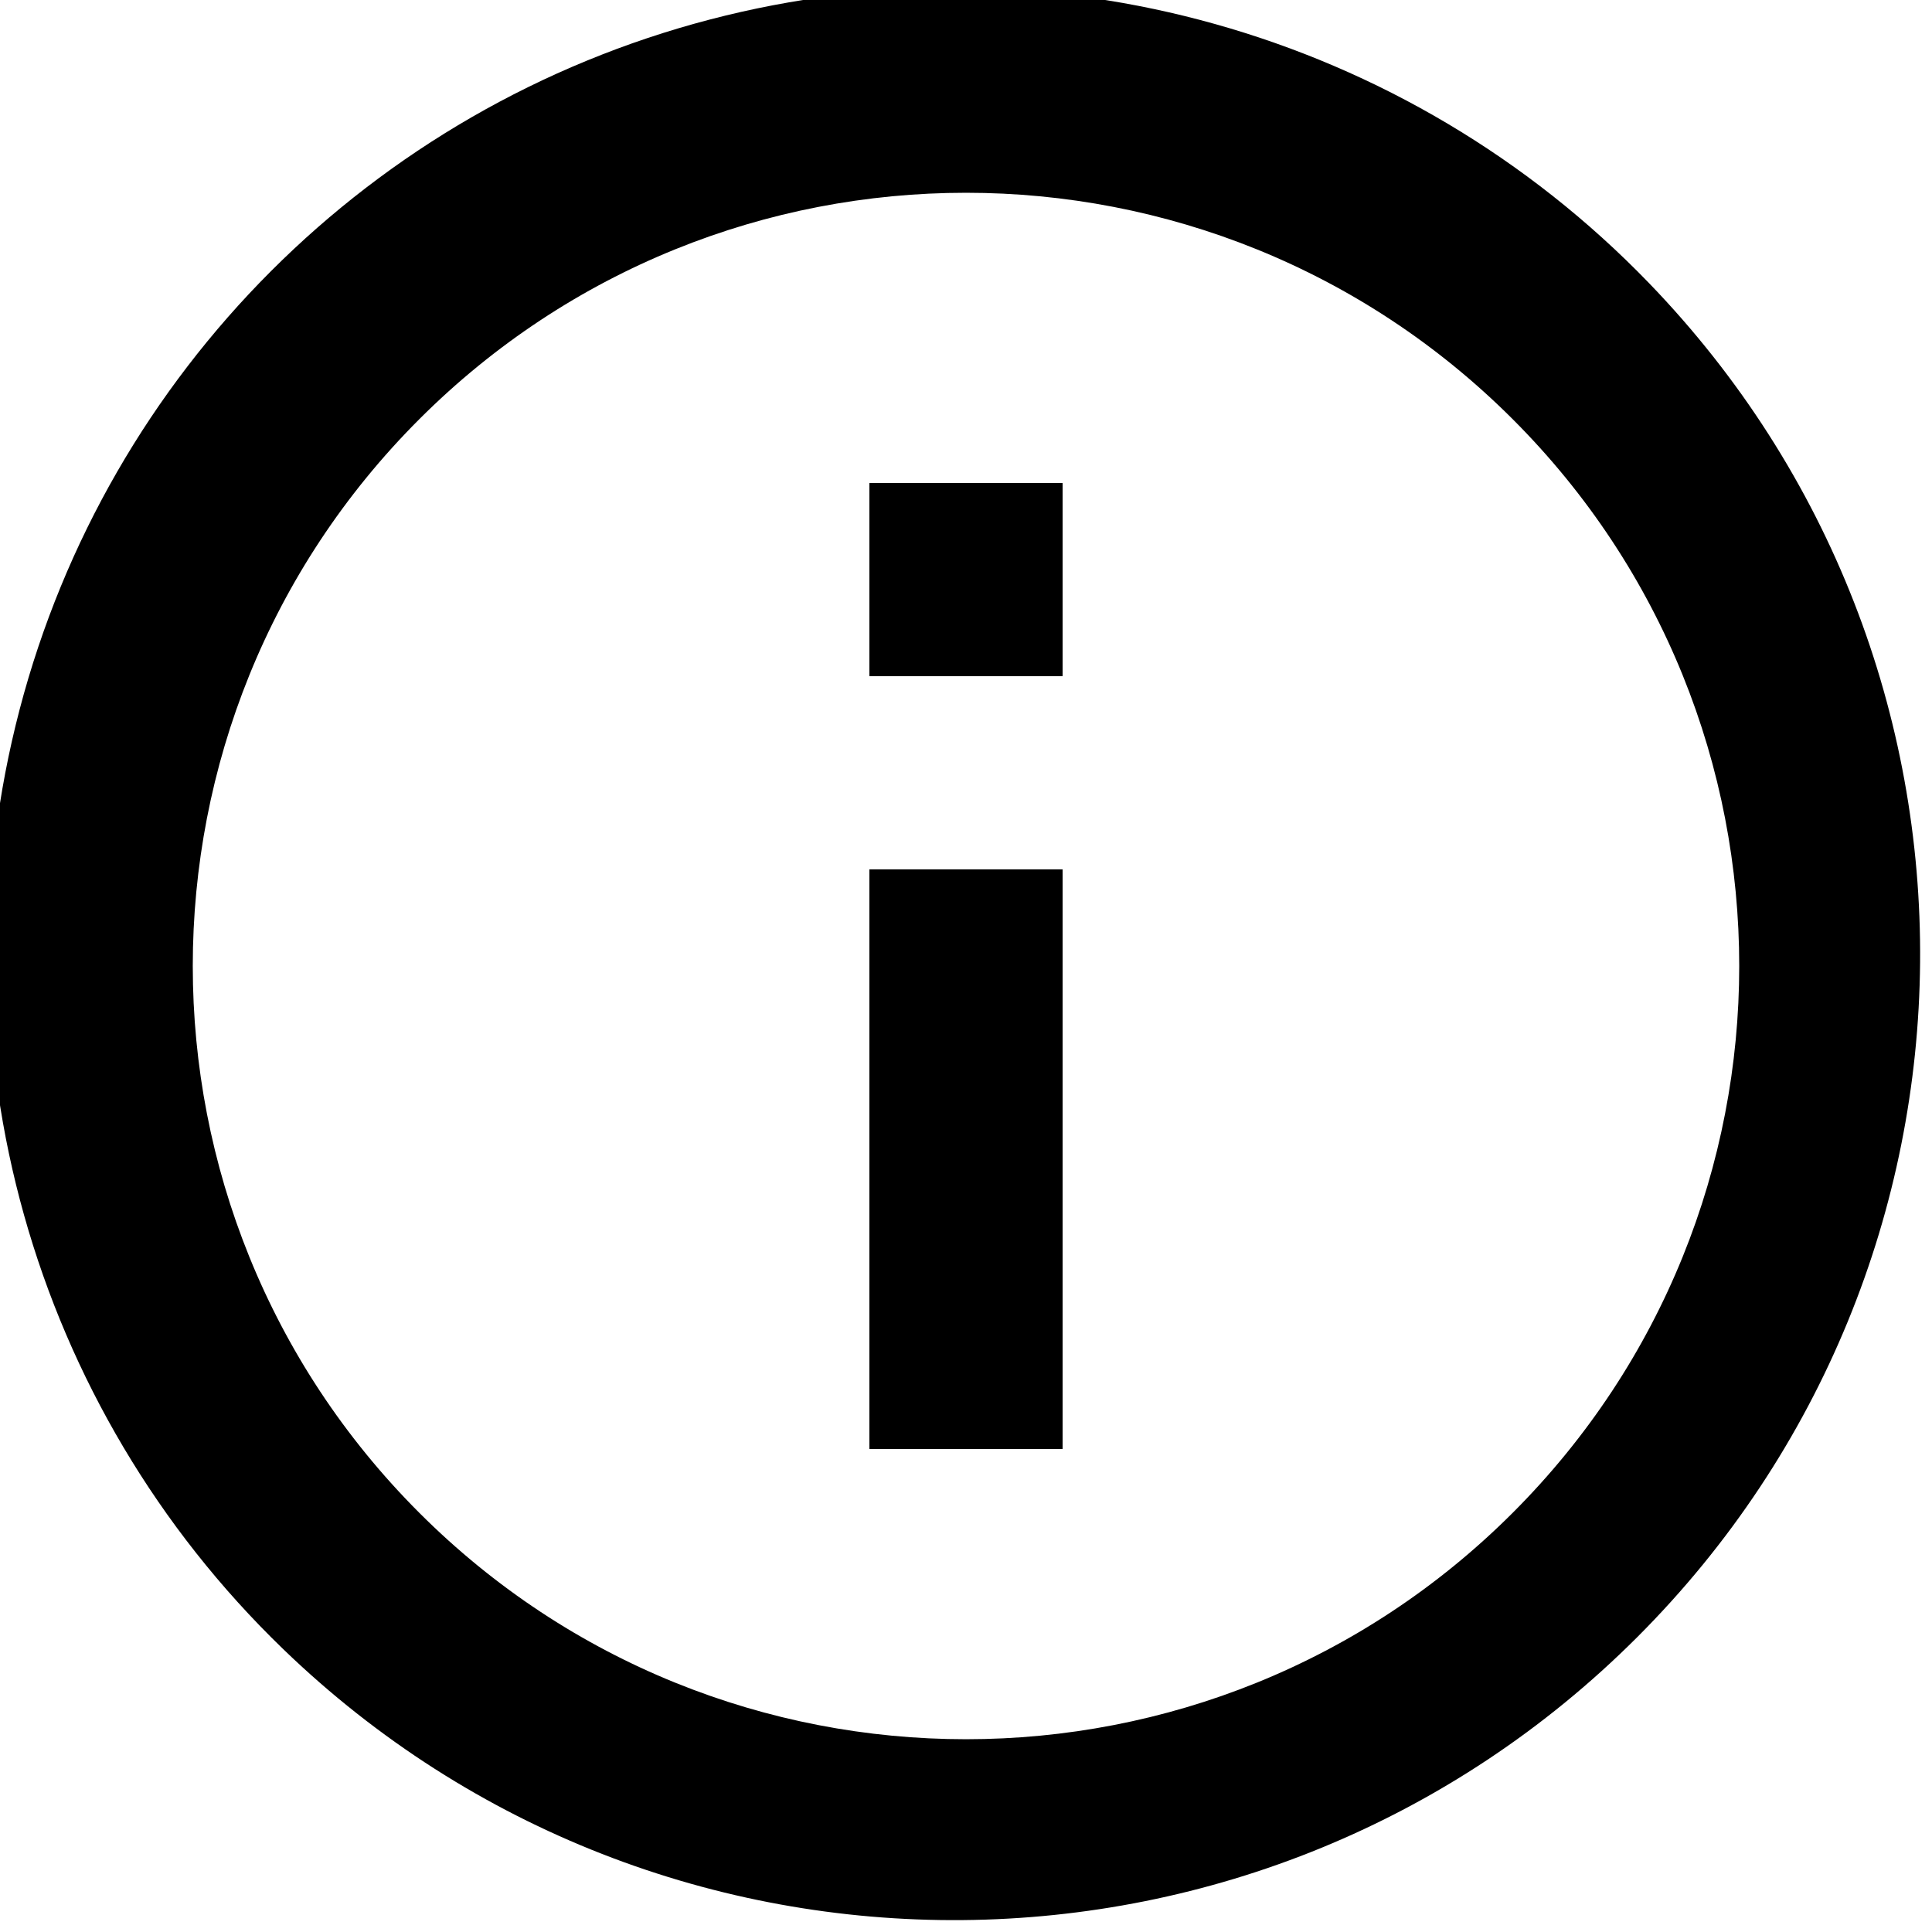
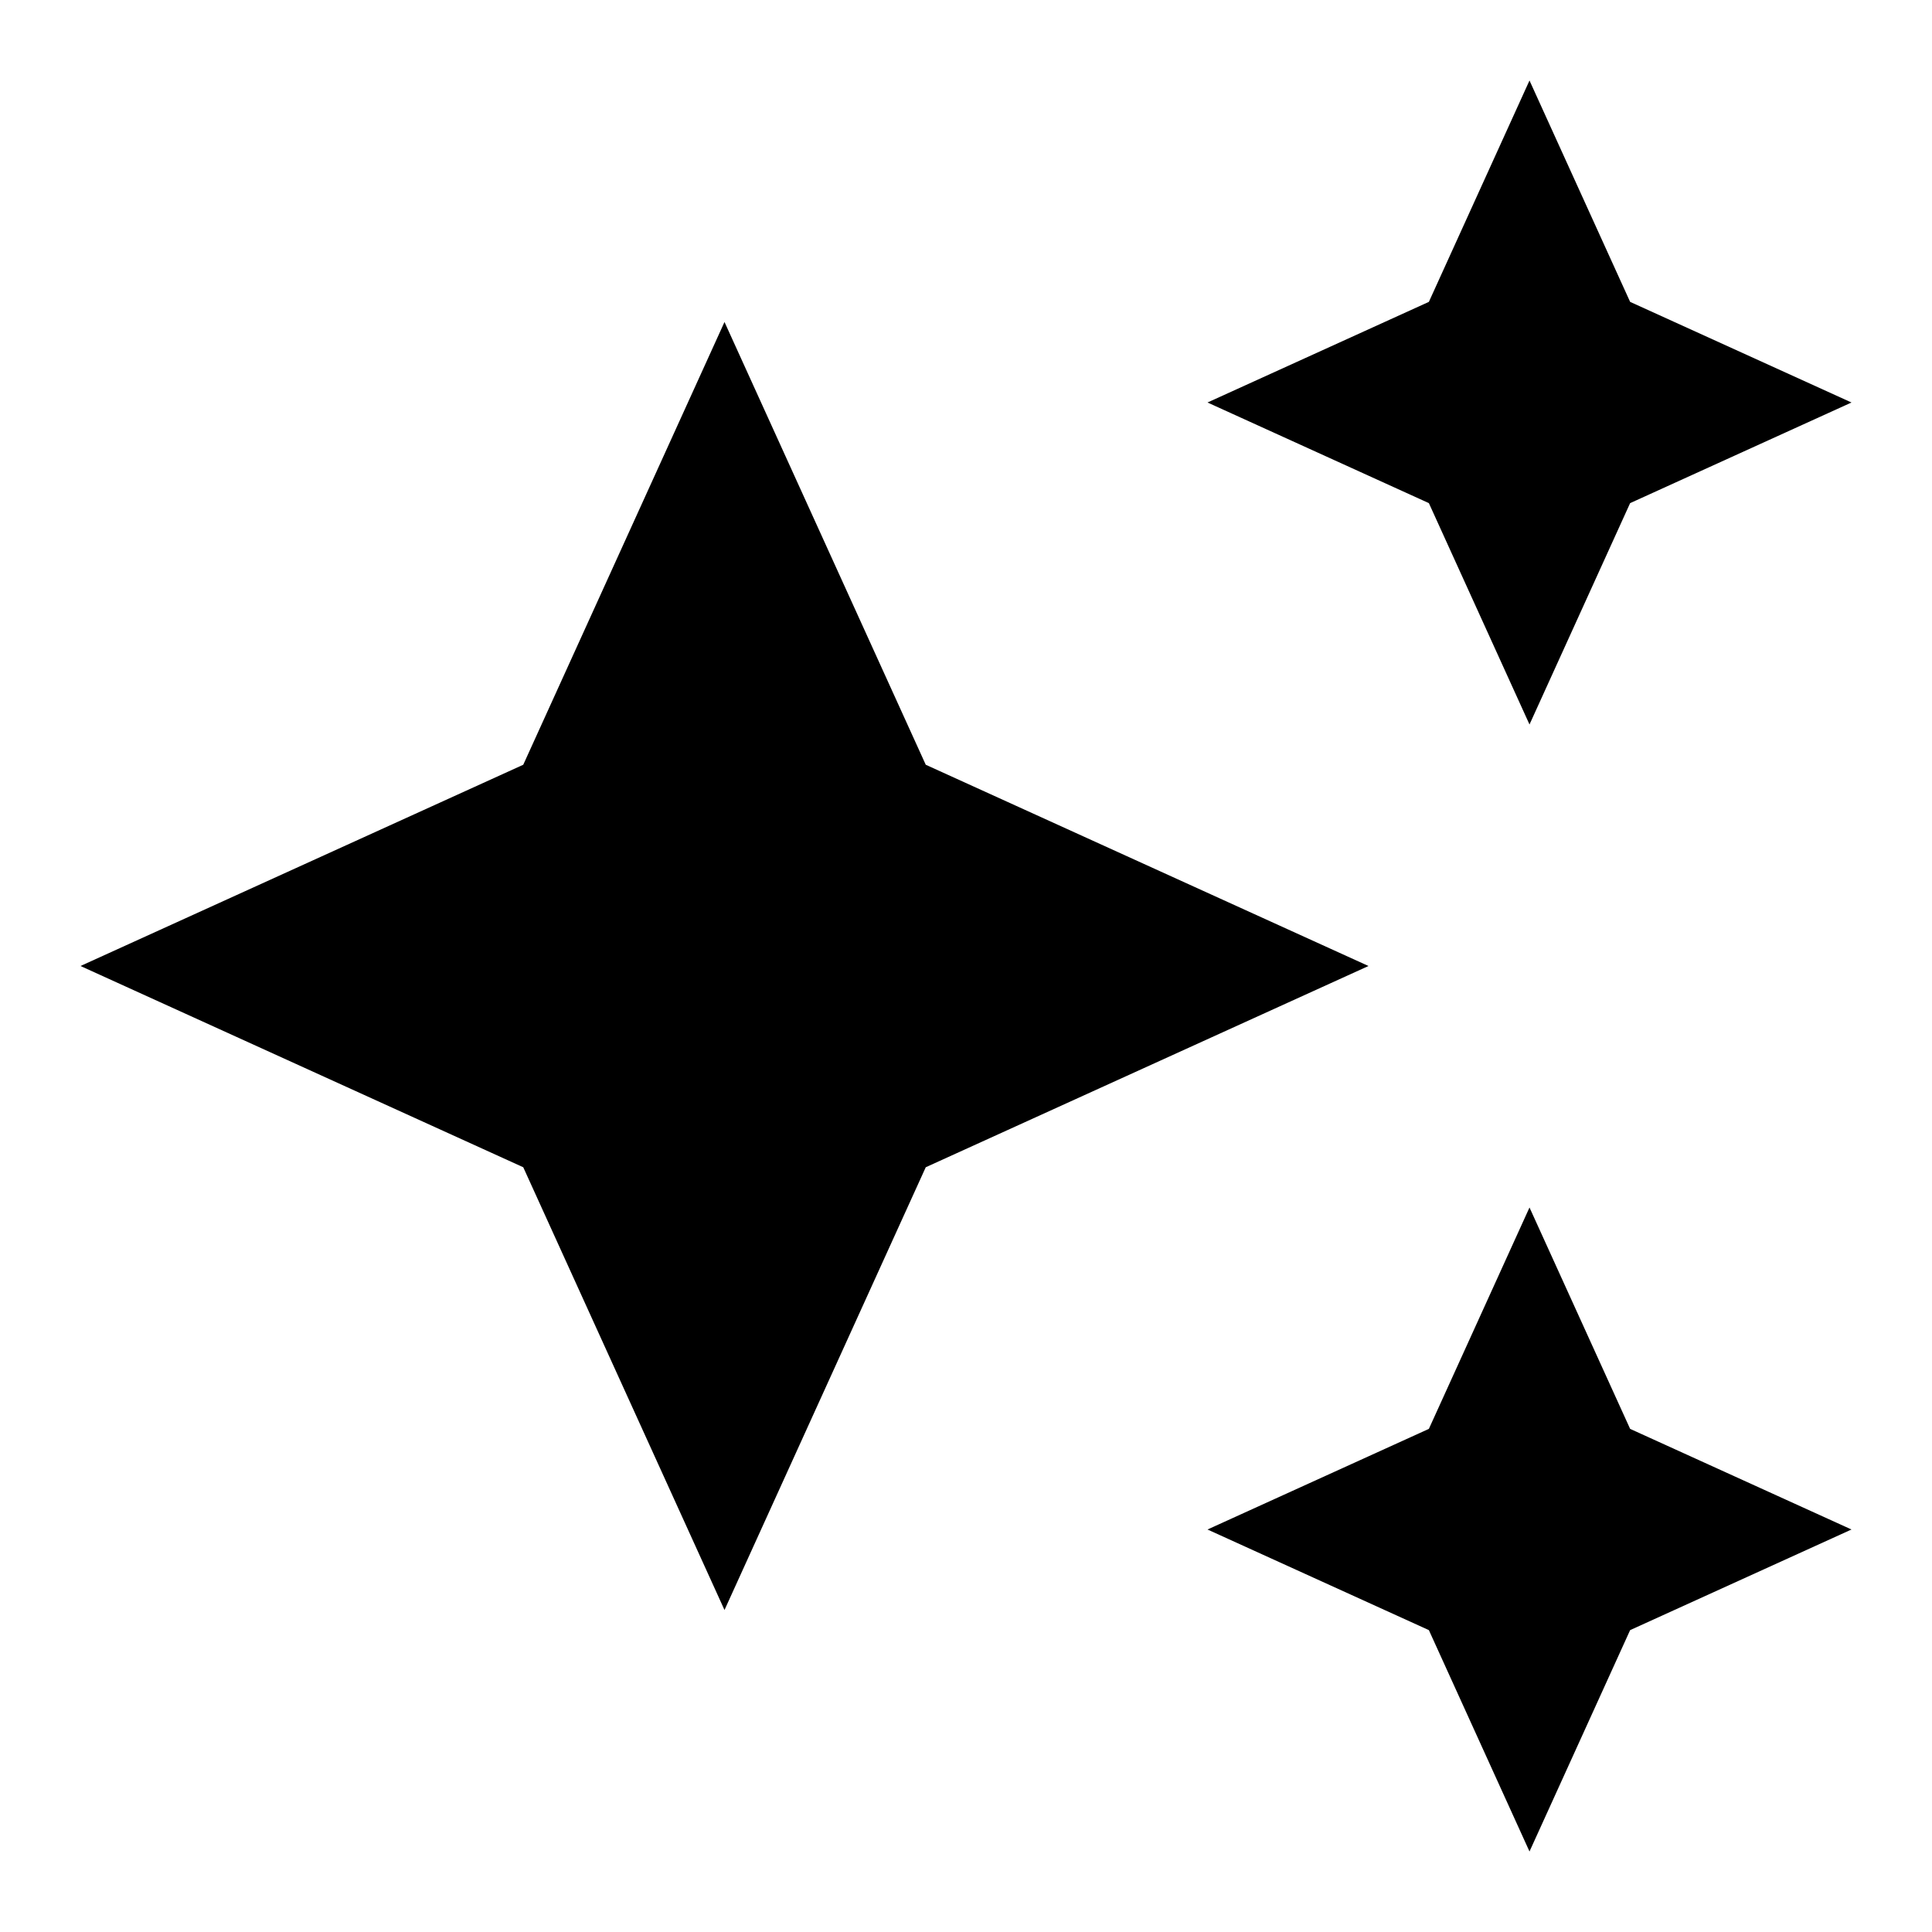
- <svg xmlns="http://www.w3.org/2000/svg" fill="#000" height="18" width="18" viewBox="0 0 20 20">
-   <path d="M2.93 17.07A10 10 0 1 1 17.07 2.93 10 10 0 0 1 2.93 17.07zm12.73-1.41A8 8 0 1 0 4.34 4.34a8 8 0 0 0 11.32 11.32zM9 11V9h2v6H9v-4zm0-6h2v2H9V5z" />
+ <svg xmlns="http://www.w3.org/2000/svg" height="24px" viewBox="0 0 24 24" width="24px" fill="#000000">
+   <path d="M0 0h24v24H0z" fill="none" />
+   <path d="M19 9l1.25-2.75L23 5l-2.75-1.25L19 1l-1.25 2.75L15 5l2.75 1.25L19 9zm-7.5.5L9 4 6.5 9.5 1 12l5.5 2.5L9 20l2.5-5.5L17 12l-5.5-2.5zM19 15l-1.25 2.75L15 19l2.75 1.25L19 23l1.25-2.75L23 19l-2.75-1.25L19 15z" />
</svg>
